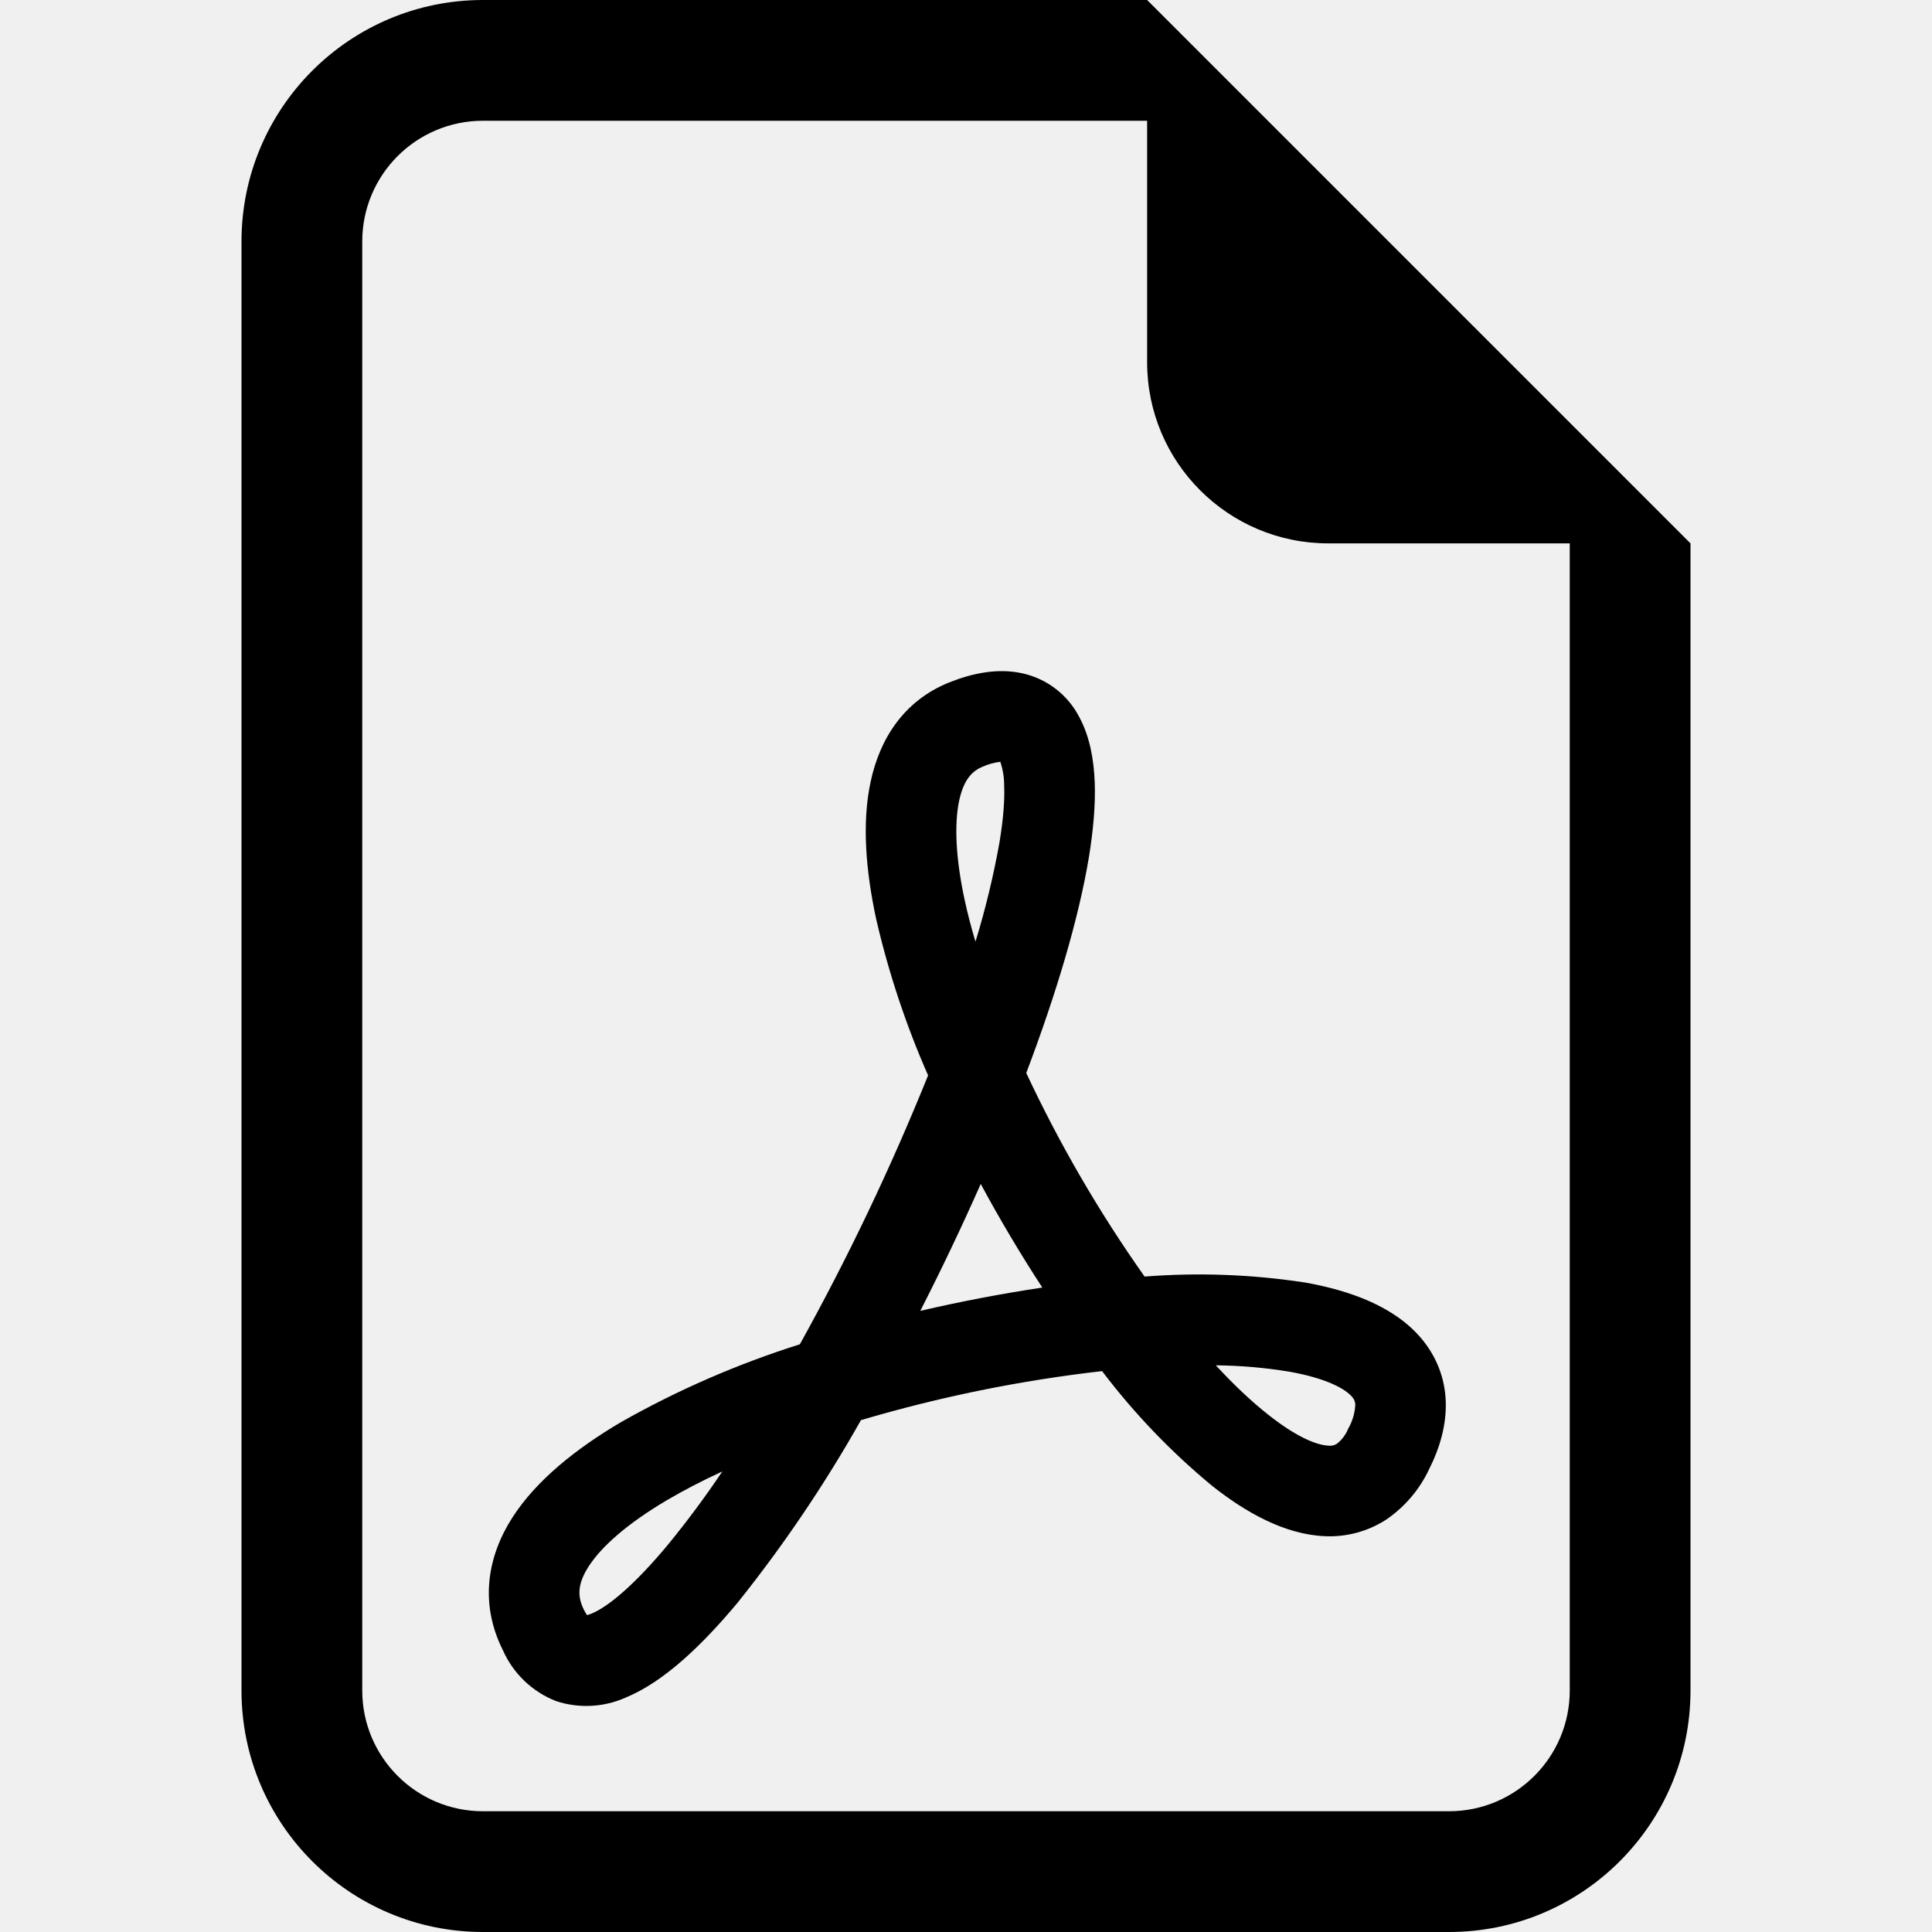
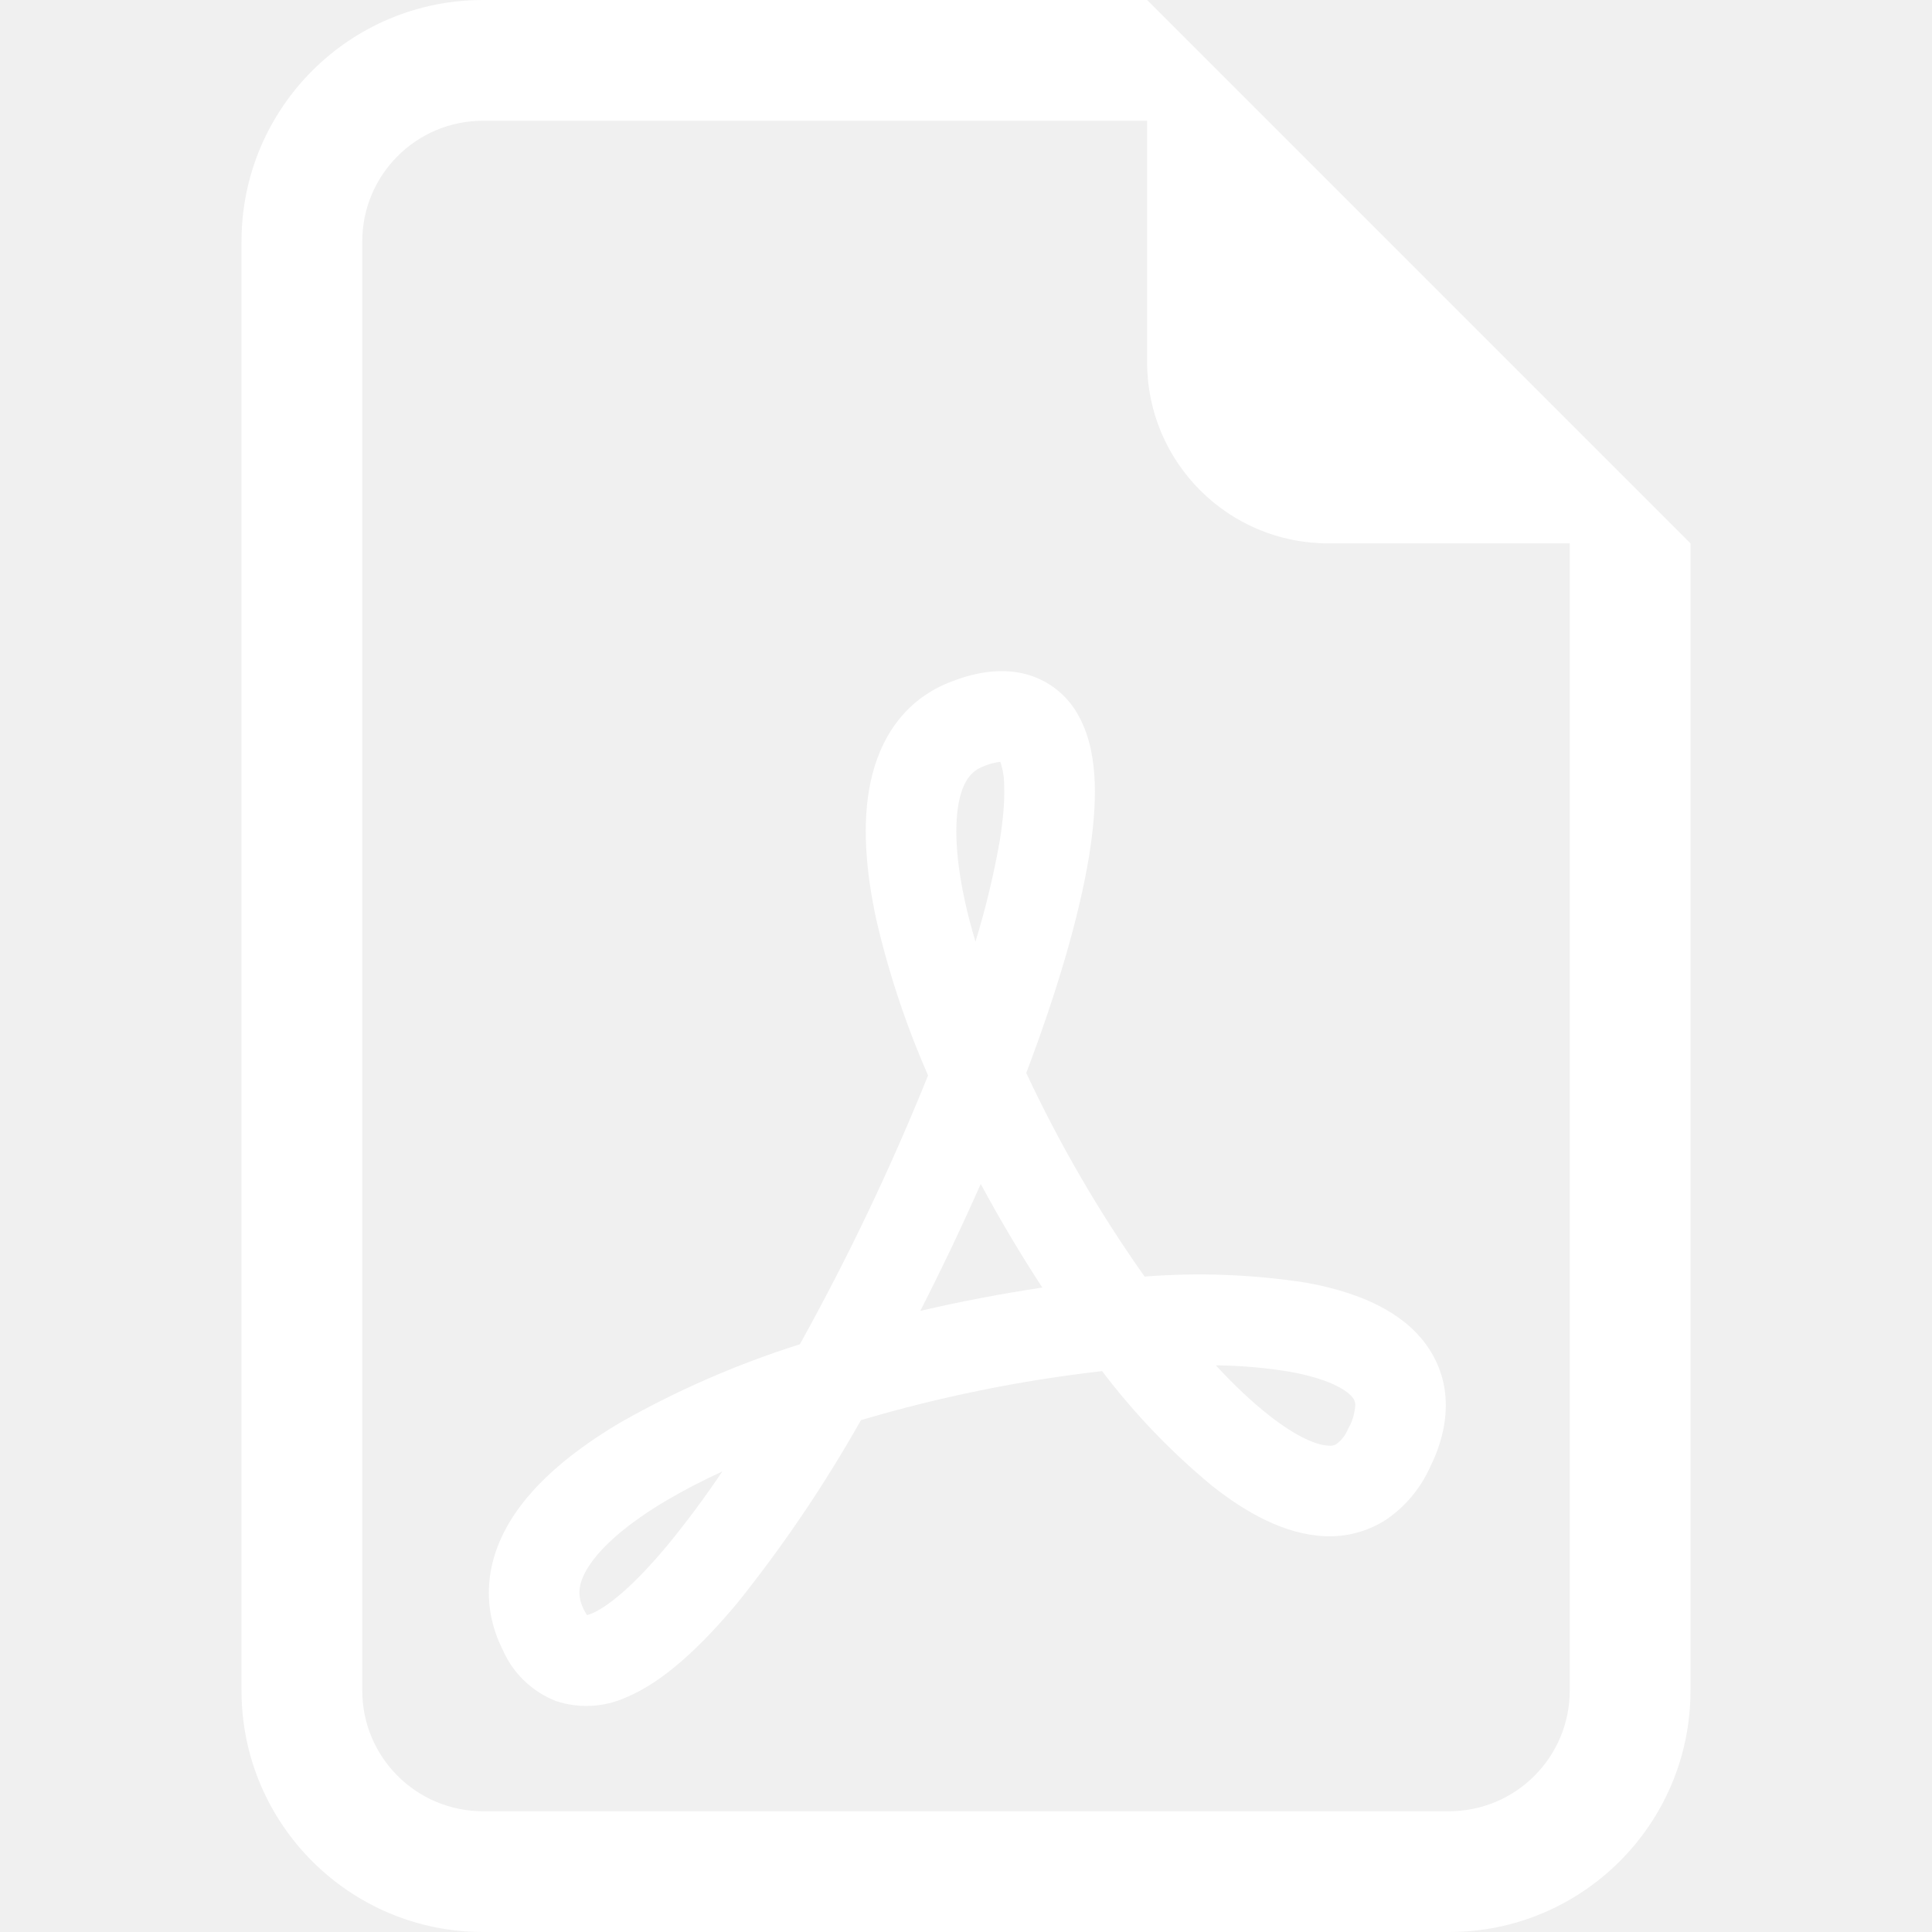
- <svg xmlns="http://www.w3.org/2000/svg" width="16" height="16" fill="currentColor" class="bi bi-file-earmark-pdf" viewBox="0 0 16 16">
+ <svg xmlns="http://www.w3.org/2000/svg" width="16" height="16" fill="white" class="bi bi-file-earmark-pdf" viewBox="0 0 16 16">
  <path d="M14 14V4.5L9.5 0H4a2 2 0 0 0-2 2v12a2 2 0 0 0 2 2h8a2 2 0 0 0 2-2M9.5 3A1.5 1.5 0 0 0 11 4.5h2V14a1 1 0 0 1-1 1H4a1 1 0 0 1-1-1V2a1 1 0 0 1 1-1h5.5z" />
  <path d="M4.603 14.087a.8.8 0 0 1-.438-.42c-.195-.388-.13-.776.08-1.102.198-.307.526-.568.897-.787a7.7 7.7 0 0 1 1.482-.645 20 20 0 0 0 1.062-2.227 7.3 7.3 0 0 1-.43-1.295c-.086-.4-.119-.796-.046-1.136.075-.354.274-.672.65-.823.192-.077.4-.12.602-.077a.7.7 0 0 1 .477.365c.088.164.12.356.127.538.007.188-.012.396-.047.614-.084.51-.27 1.134-.52 1.794a11 11 0 0 0 .98 1.686 5.8 5.8 0 0 1 1.334.05c.364.066.734.195.96.465.12.144.193.32.2.518.007.192-.047.382-.138.563a1.04 1.04 0 0 1-.354.416.86.86 0 0 1-.51.138c-.331-.014-.654-.196-.933-.417a5.7 5.7 0 0 1-.911-.95 11.7 11.7 0 0 0-1.997.406 11.3 11.3 0 0 1-1.02 1.51c-.292.35-.609.656-.927.787a.8.8 0 0 1-.58.029m1.379-1.901q-.25.115-.459.238c-.328.194-.541.383-.647.547-.094.145-.096.25-.04.361q.016.032.026.044l.035-.012c.137-.056.355-.235.635-.572a8 8 0 0 0 .45-.606m1.64-1.33a13 13 0 0 1 1.01-.193 12 12 0 0 1-.51-.858 21 21 0 0 1-.5 1.05zm2.446.45q.226.245.435.41c.24.19.407.253.498.256a.1.1 0 0 0 .07-.015.3.3 0 0 0 .094-.125.44.44 0 0 0 .059-.2.1.1 0 0 0-.026-.063c-.052-.062-.2-.152-.518-.209a4 4 0 0 0-.612-.053zM8.078 7.8a7 7 0 0 0 .2-.828q.046-.282.038-.465a.6.6 0 0 0-.032-.198.5.5 0 0 0-.145.04c-.087.035-.158.106-.196.283-.04.192-.03.469.046.822q.036.167.09.346z" />
</svg>
